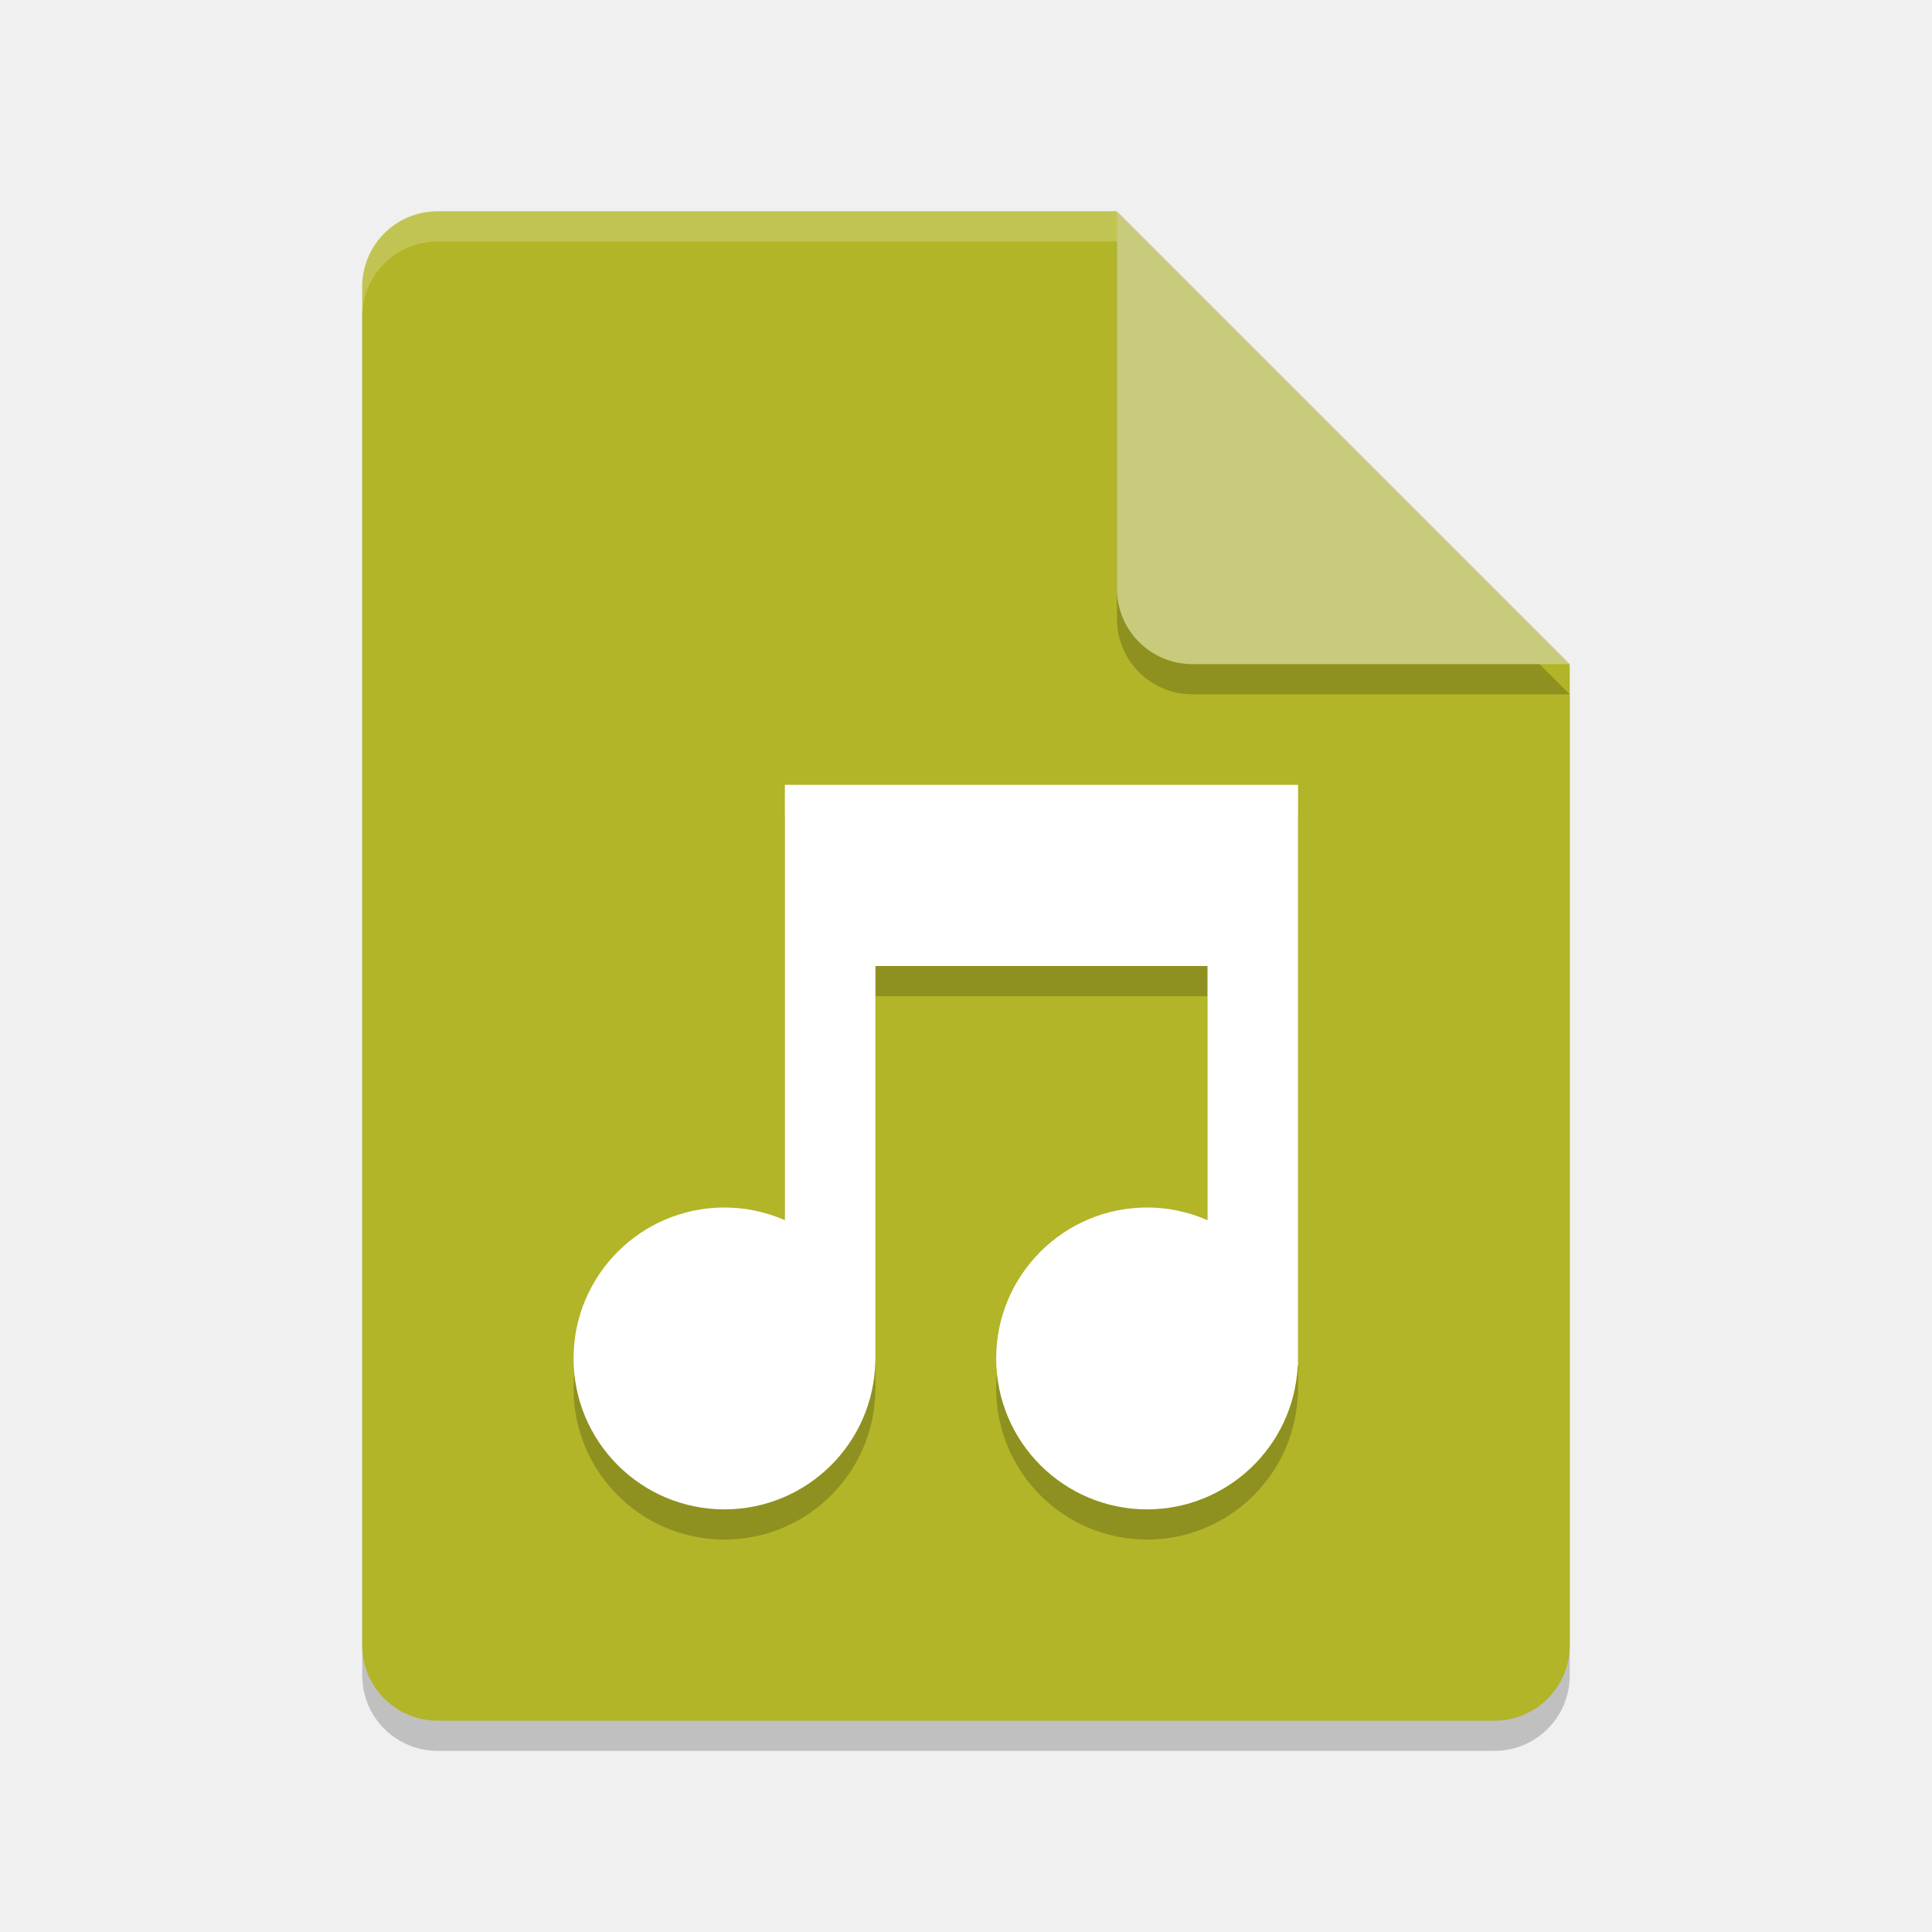
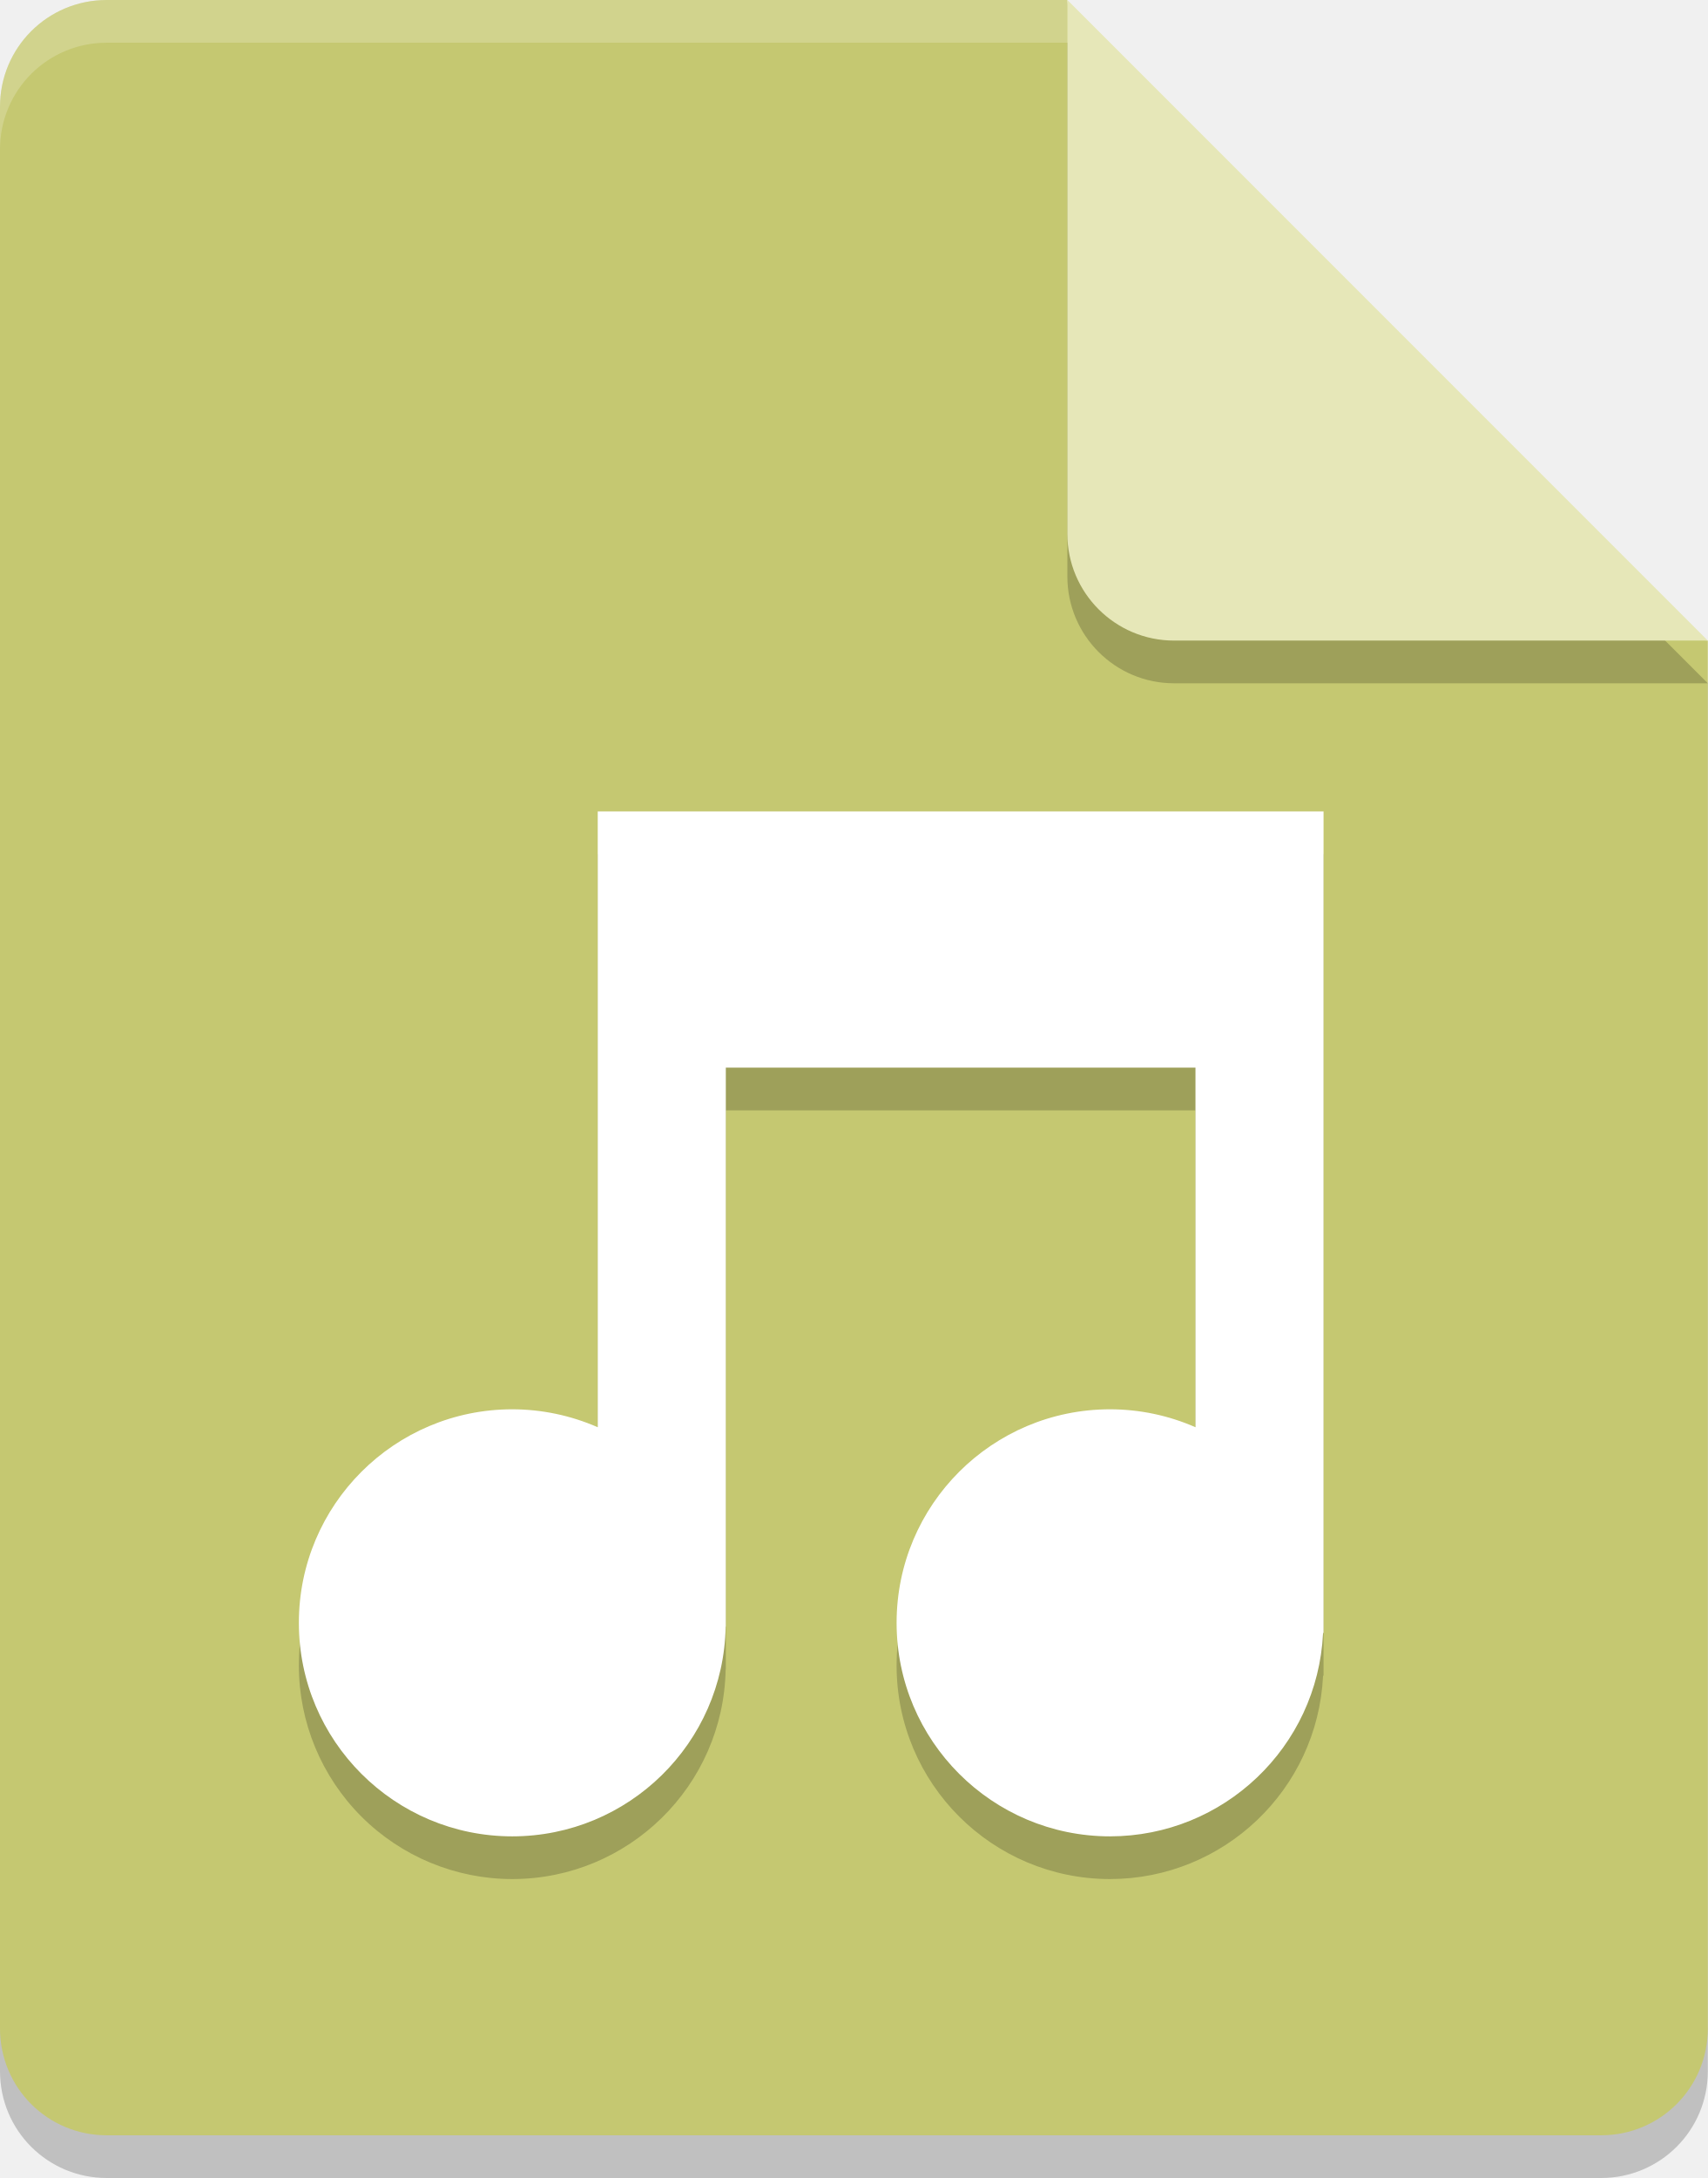
- <svg xmlns="http://www.w3.org/2000/svg" width="64" height="64" version="1.1" viewBox="0 0 64 64">
-   <path style="opacity:0.2" d="m 14.5,8 c -1.385,0 -2.5,1.115 -2.5,2.5 v 45 c 0,1.385 1.115,2.5 2.5,2.5 h 35 C 50.885,58 52,56.885 52,55.5 V 23 L 38.25,21.75 37,8 Z" />
-   <path fill="#b1b527" d="m14.5 7c-1.385 0-2.5 1.115-2.5 2.5v45c0 1.385 1.115 2.5 2.5 2.5h35c1.385 0 2.5-1.115 2.5-2.5v-32.5l-13.75-1.25-1.25-13.75z" />
-   <path style="opacity:0.2" d="M 37,8 V 20.5 c 0,1.381 1.119,2.5 2.5,2.5 H 52 Z" />
-   <path fill="#c8cb7c" d="m37 7v12.5c0 1.381 1.119 2.5 2.5 2.5h12.5l-15-15z" />
-   <path style="opacity:0.2" d="M 26,27 V 41.42 A 5,5 0 0 0 24,41 a 5,5 0 0 0 -5,5 5,5 0 0 0 5,5 5,5 0 0 0 4.996,-4.908 l 0.004,-0.008 v -13.084 h 11 v 8.42 a 5,5 0 0 0 -2,-0.42 5,5 0 0 0 -5,5 5,5 0 0 0 5,5 5,5 0 0 0 4.988,-4.75 l 0.012,-0.023 v -19.227 h -17 z" />
-   <path fill="#fff" stroke-width="3" d="m26 26v14.42a5 5 0 0 0 -2 -0.42 5 5 0 0 0 -5 5 5 5 0 0 0 5 5 5 5 0 0 0 4.996 -4.908l0.004-0.008v-13.084h11v8.42a5 5 0 0 0 -2 -0.42 5 5 0 0 0 -5 5 5 5 0 0 0 5 5 5 5 0 0 0 4.988 -4.75l0.012-0.023v-19.227h-17z" />
-   <path style="opacity:0.2;fill:#ffffff" d="m 14.5,7 c -1.385,0 -2.5,1.115 -2.5,2.5 V 10.5 C 12,9.115 13.115,8 14.5,8 H 37 c 0,-1 0,0 0,-1 z" />
+ <svg xmlns="http://www.w3.org/2000/svg" width="40px" height="51px" viewBox="0 0 40 51" version="1.1">
+   <defs />
+   <g id="icons" stroke="none" stroke-width="1" fill="none" fill-rule="evenodd">
+     <g id="audio-x-flac" fill-rule="nonzero">
+       <path d="M2.5,1 C1.115,1 0,2.115 0,3.5 L0,48.5 C0,49.885 1.115,51 2.5,51 L37.5,51 C38.885,51 40,49.885 40,48.5 L40,16 L26.25,14.75 L25,1 L2.5,1 Z" id="Shape" fill="#000000" opacity="0.2" />
+       <path d="M2.5,0 C1.115,0 0,1.115 0,2.5 L0,47.5 C0,48.885 1.115,50 2.5,50 L37.5,50 C38.885,50 40,48.885 40,47.5 L40,15 L26.25,13.75 L25,0 L2.5,0 Z" id="Shape" fill="#C5C871" />
+       <path d="M25,1 L25,13.5 C25,14.881 26.119,16 27.5,16 L40,16 L25,1 Z" id="Shape" fill="#000000" opacity="0.2" />
+       <path d="M25,0 L25,12.5 C25,13.881 26.119,15 27.5,15 L40,15 L25,0 Z" id="Shape" fill="#E6E7B8" />
+       <path d="M14,20 L14,34.42 C13.369,34.144 12.688,34.001 12,34 C9.239,34 7,36.239 7,39 C7,40.326 7.527,41.598 8.464,42.536 C9.402,43.473 10.674,44 12,44 C14.724,43.998 16.946,41.816 16.996,39.092 L17,39.084 L17,26 L28,26 L28,34.42 C27.369,34.143 26.689,34.001 26,34 C23.239,34 21,36.238 21,39 C21,41.761 23.239,44 26,44 C28.662,43.997 30.855,41.909 30.988,39.25 L31,39.227 L31,20 L14,20 L14,20 Z" id="Shape" fill="#000000" opacity="0.2" />
+       <path d="M14,19 L14,33.42 C13.369,33.144 12.688,33.001 12,33 C9.239,33 7,35.239 7,38 C7,40.761 9.239,43 12,43 C14.724,42.998 16.946,40.816 16.996,38.092 L17,38.084 L17,25 L28,25 L28,33.42 C27.369,33.143 26.689,33.001 26,33 C23.239,33 21,35.238 21,38 C21,40.761 23.239,43 26,43 C28.662,42.997 30.855,40.909 30.988,38.25 L31,38.227 L31,19 L14,19 L14,19 Z" id="Shape" fill="#FFFFFF" />
+       <path d="M2.5,2e-07 C1.115,2e-07 0,1.115 0,2.5 L0,3.5 C0,2.115 1.115,1 2.5,1 L25,1 C25,2e-07 25,1 25,2e-07 L2.5,2e-07 Z" id="Shape" fill="#FFFFFF" opacity="0.2" />
+     </g>
+   </g>
</svg>
